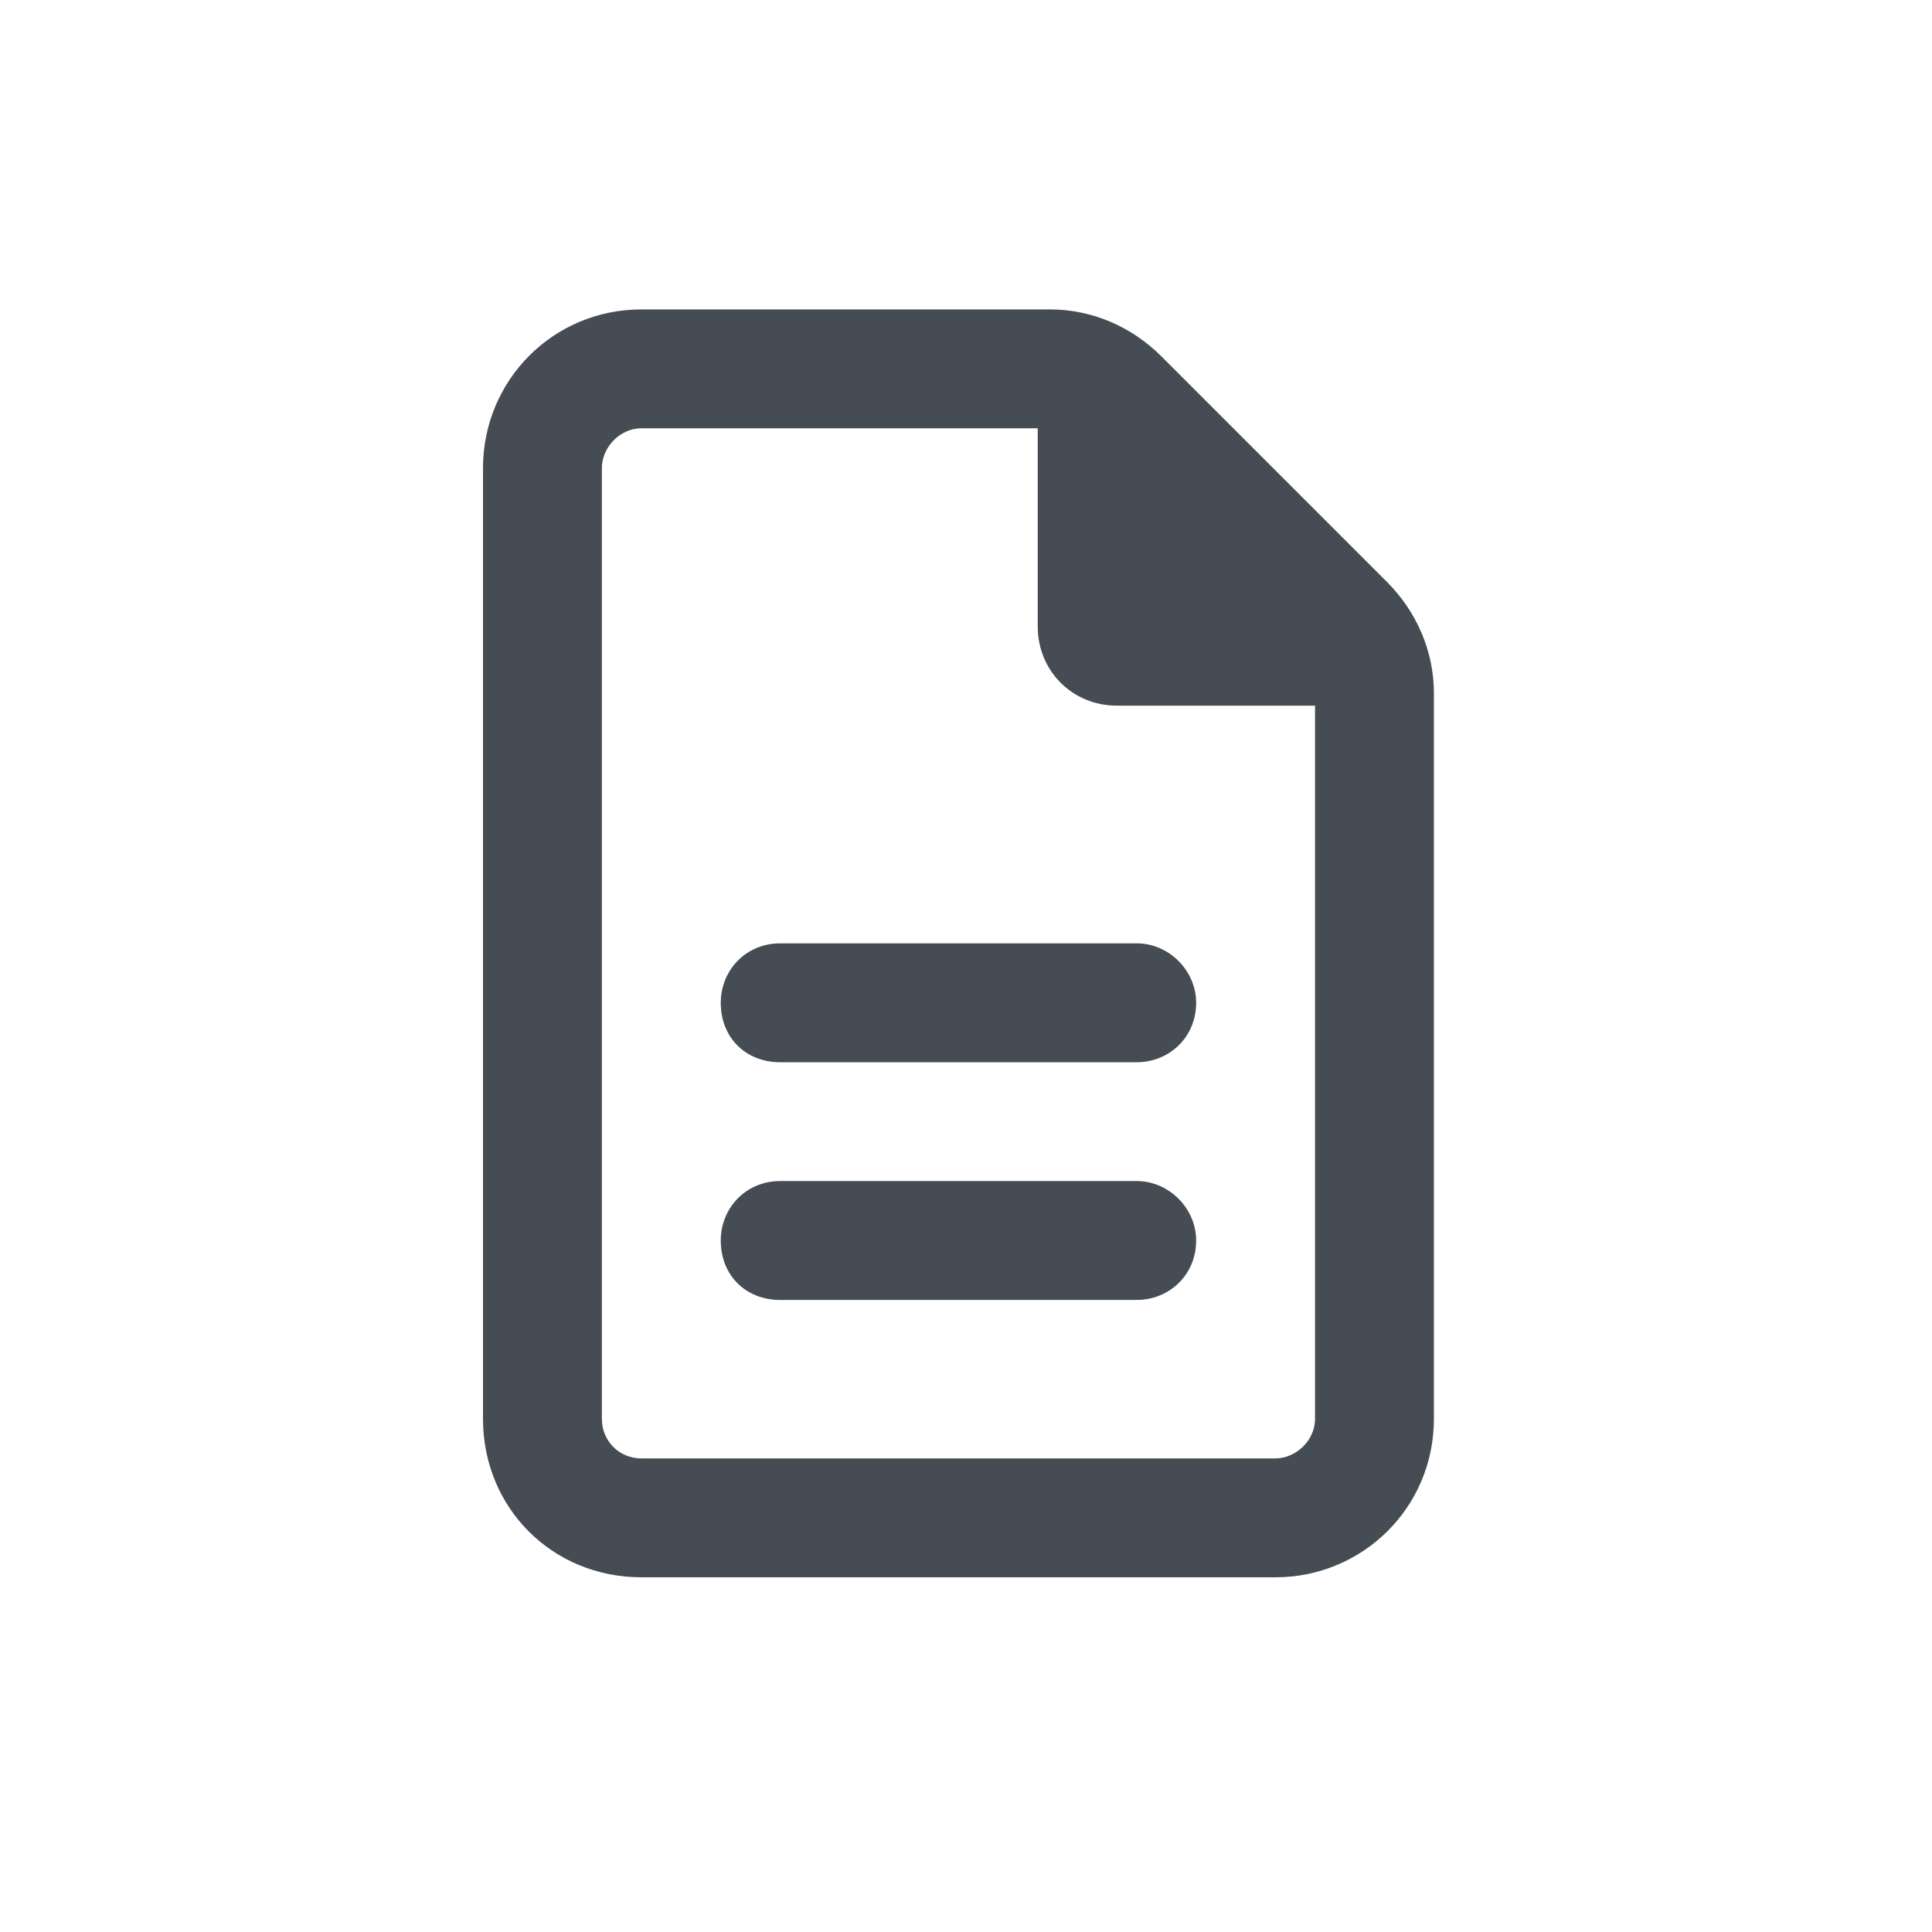
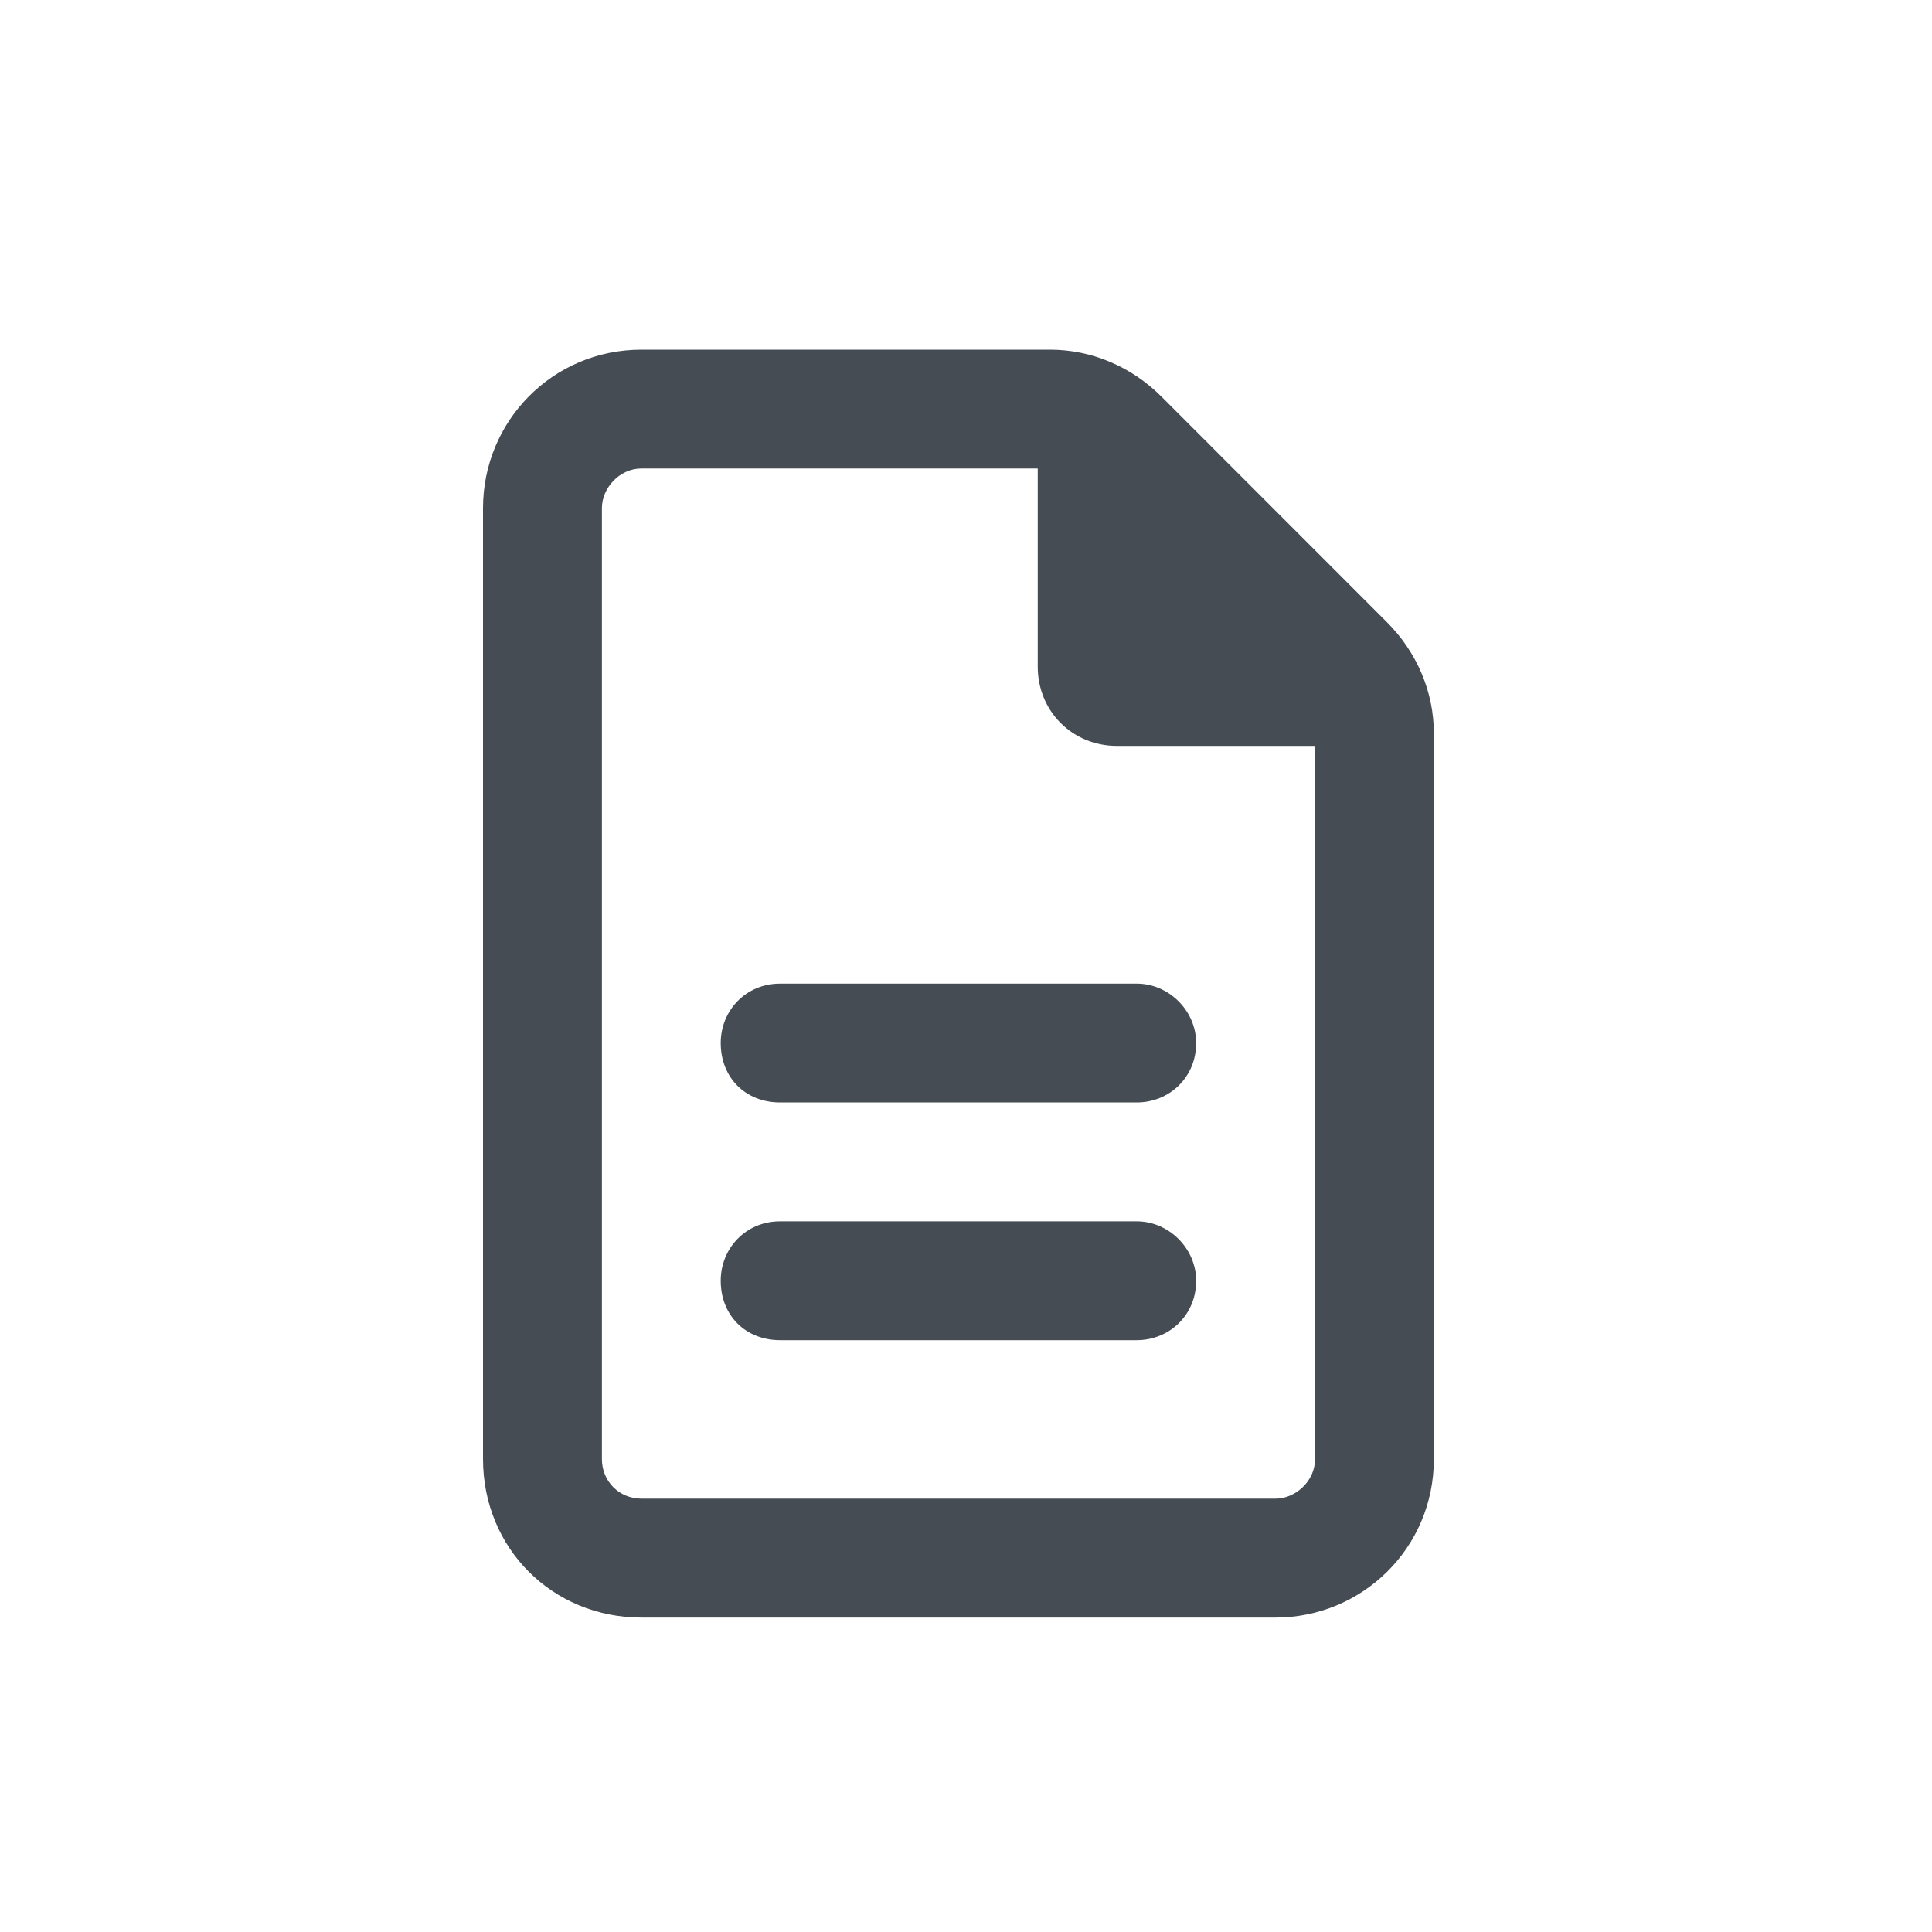
- <svg xmlns="http://www.w3.org/2000/svg" width="32" height="32" viewBox="0 0 32 32" fill="none">
-   <path d="M10.625 24.156H21.125C21.453 24.156 21.781 23.869 21.781 23.5V11.688H18.5C17.762 11.688 17.188 11.113 17.188 10.375V7.094H10.625C10.256 7.094 9.969 7.422 9.969 7.75V23.5C9.969 23.869 10.256 24.156 10.625 24.156ZM10.625 5.125H17.393C18.09 5.125 18.746 5.412 19.238 5.904L22.971 9.637C23.463 10.129 23.75 10.785 23.75 11.482V23.5C23.75 24.977 22.561 26.125 21.125 26.125H10.625C9.148 26.125 8 24.977 8 23.5V7.75C8 6.314 9.148 5.125 10.625 5.125ZM12.922 15.625H18.828C19.361 15.625 19.812 16.076 19.812 16.609C19.812 17.184 19.361 17.594 18.828 17.594H12.922C12.348 17.594 11.938 17.184 11.938 16.609C11.938 16.076 12.348 15.625 12.922 15.625ZM12.922 19.562H18.828C19.361 19.562 19.812 20.014 19.812 20.547C19.812 21.121 19.361 21.531 18.828 21.531H12.922C12.348 21.531 11.938 21.121 11.938 20.547C11.938 20.014 12.348 19.562 12.922 19.562Z" fill="#454C53" />
+ <svg xmlns="http://www.w3.org/2000/svg" width="24" height="24" viewBox="0 0 24 24" fill="none">
+   <path d="M7.969 18.617H15.844C16.09 18.617 16.336 18.402 16.336 18.125V9.266H13.875C13.321 9.266 12.891 8.835 12.891 8.281V5.82H7.969C7.692 5.82 7.477 6.066 7.477 6.312V18.125C7.477 18.402 7.692 18.617 7.969 18.617ZM7.969 4.344H13.044C13.567 4.344 14.06 4.559 14.429 4.928L17.228 7.728C17.597 8.097 17.812 8.589 17.812 9.112V18.125C17.812 19.232 16.92 20.094 15.844 20.094H7.969C6.861 20.094 6 19.232 6 18.125V6.312C6 5.236 6.861 4.344 7.969 4.344ZM9.691 12.219H14.121C14.521 12.219 14.859 12.557 14.859 12.957C14.859 13.388 14.521 13.695 14.121 13.695H9.691C9.261 13.695 8.953 13.388 8.953 12.957C8.953 12.557 9.261 12.219 9.691 12.219ZM9.691 15.172H14.121C14.521 15.172 14.859 15.51 14.859 15.91C14.859 16.341 14.521 16.648 14.121 16.648H9.691C9.261 16.648 8.953 16.341 8.953 15.91C8.953 15.51 9.261 15.172 9.691 15.172Z" fill="#454C53" />
</svg>
